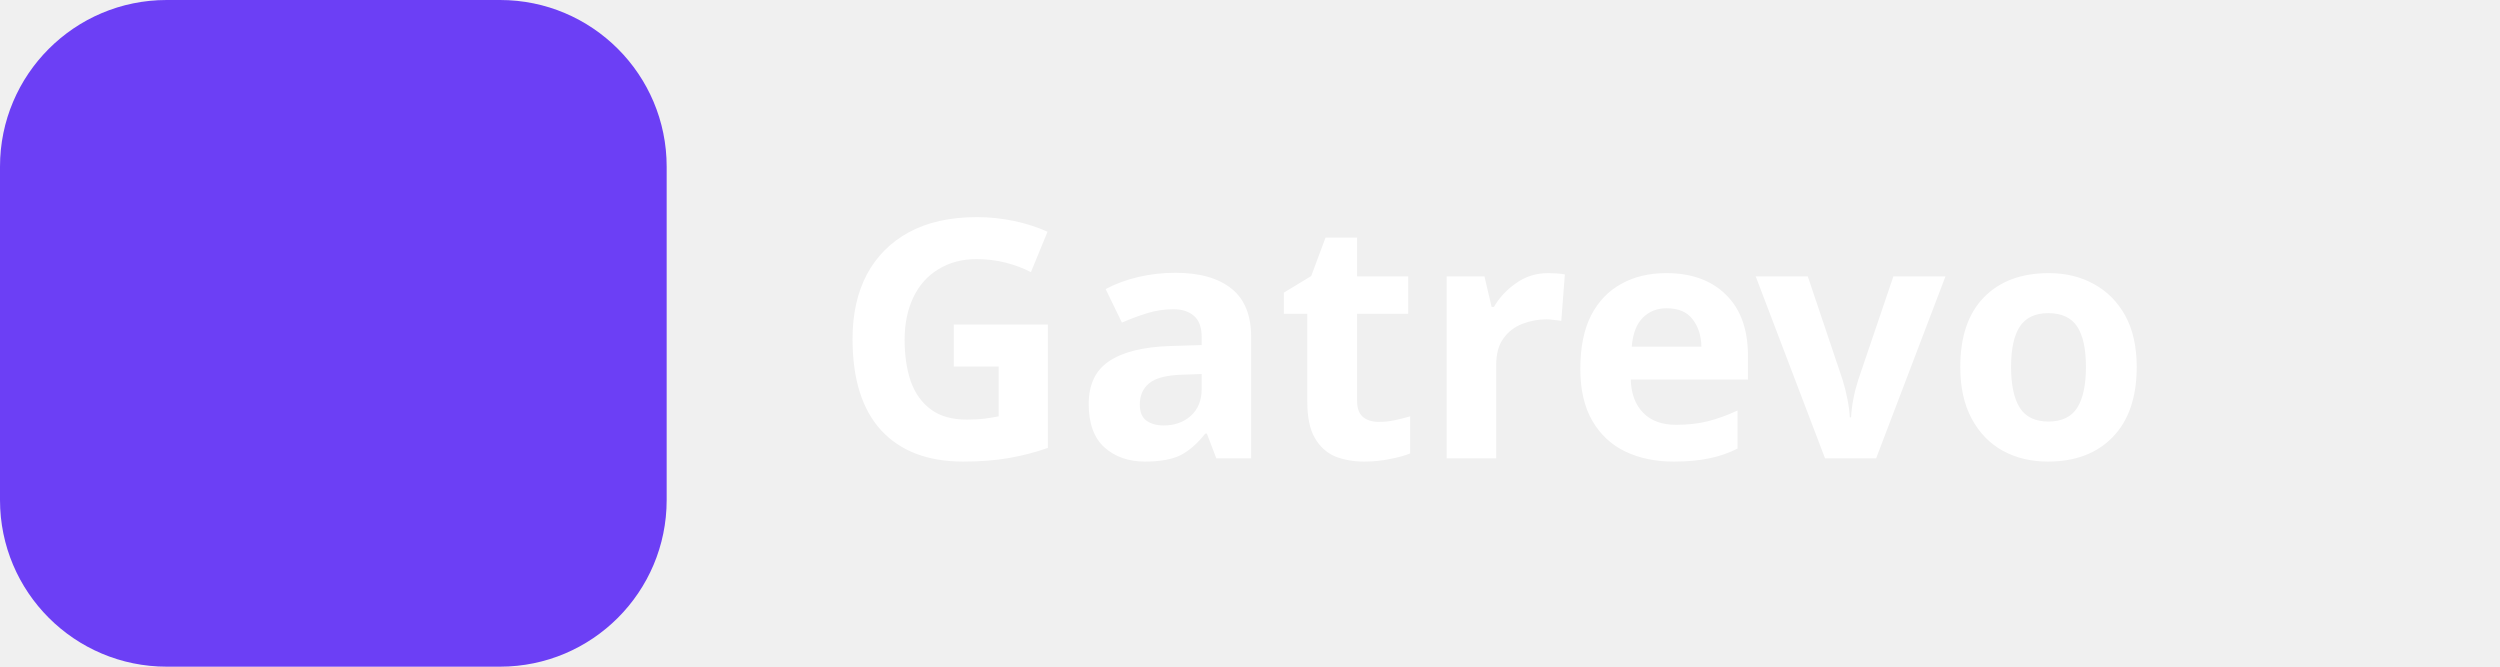
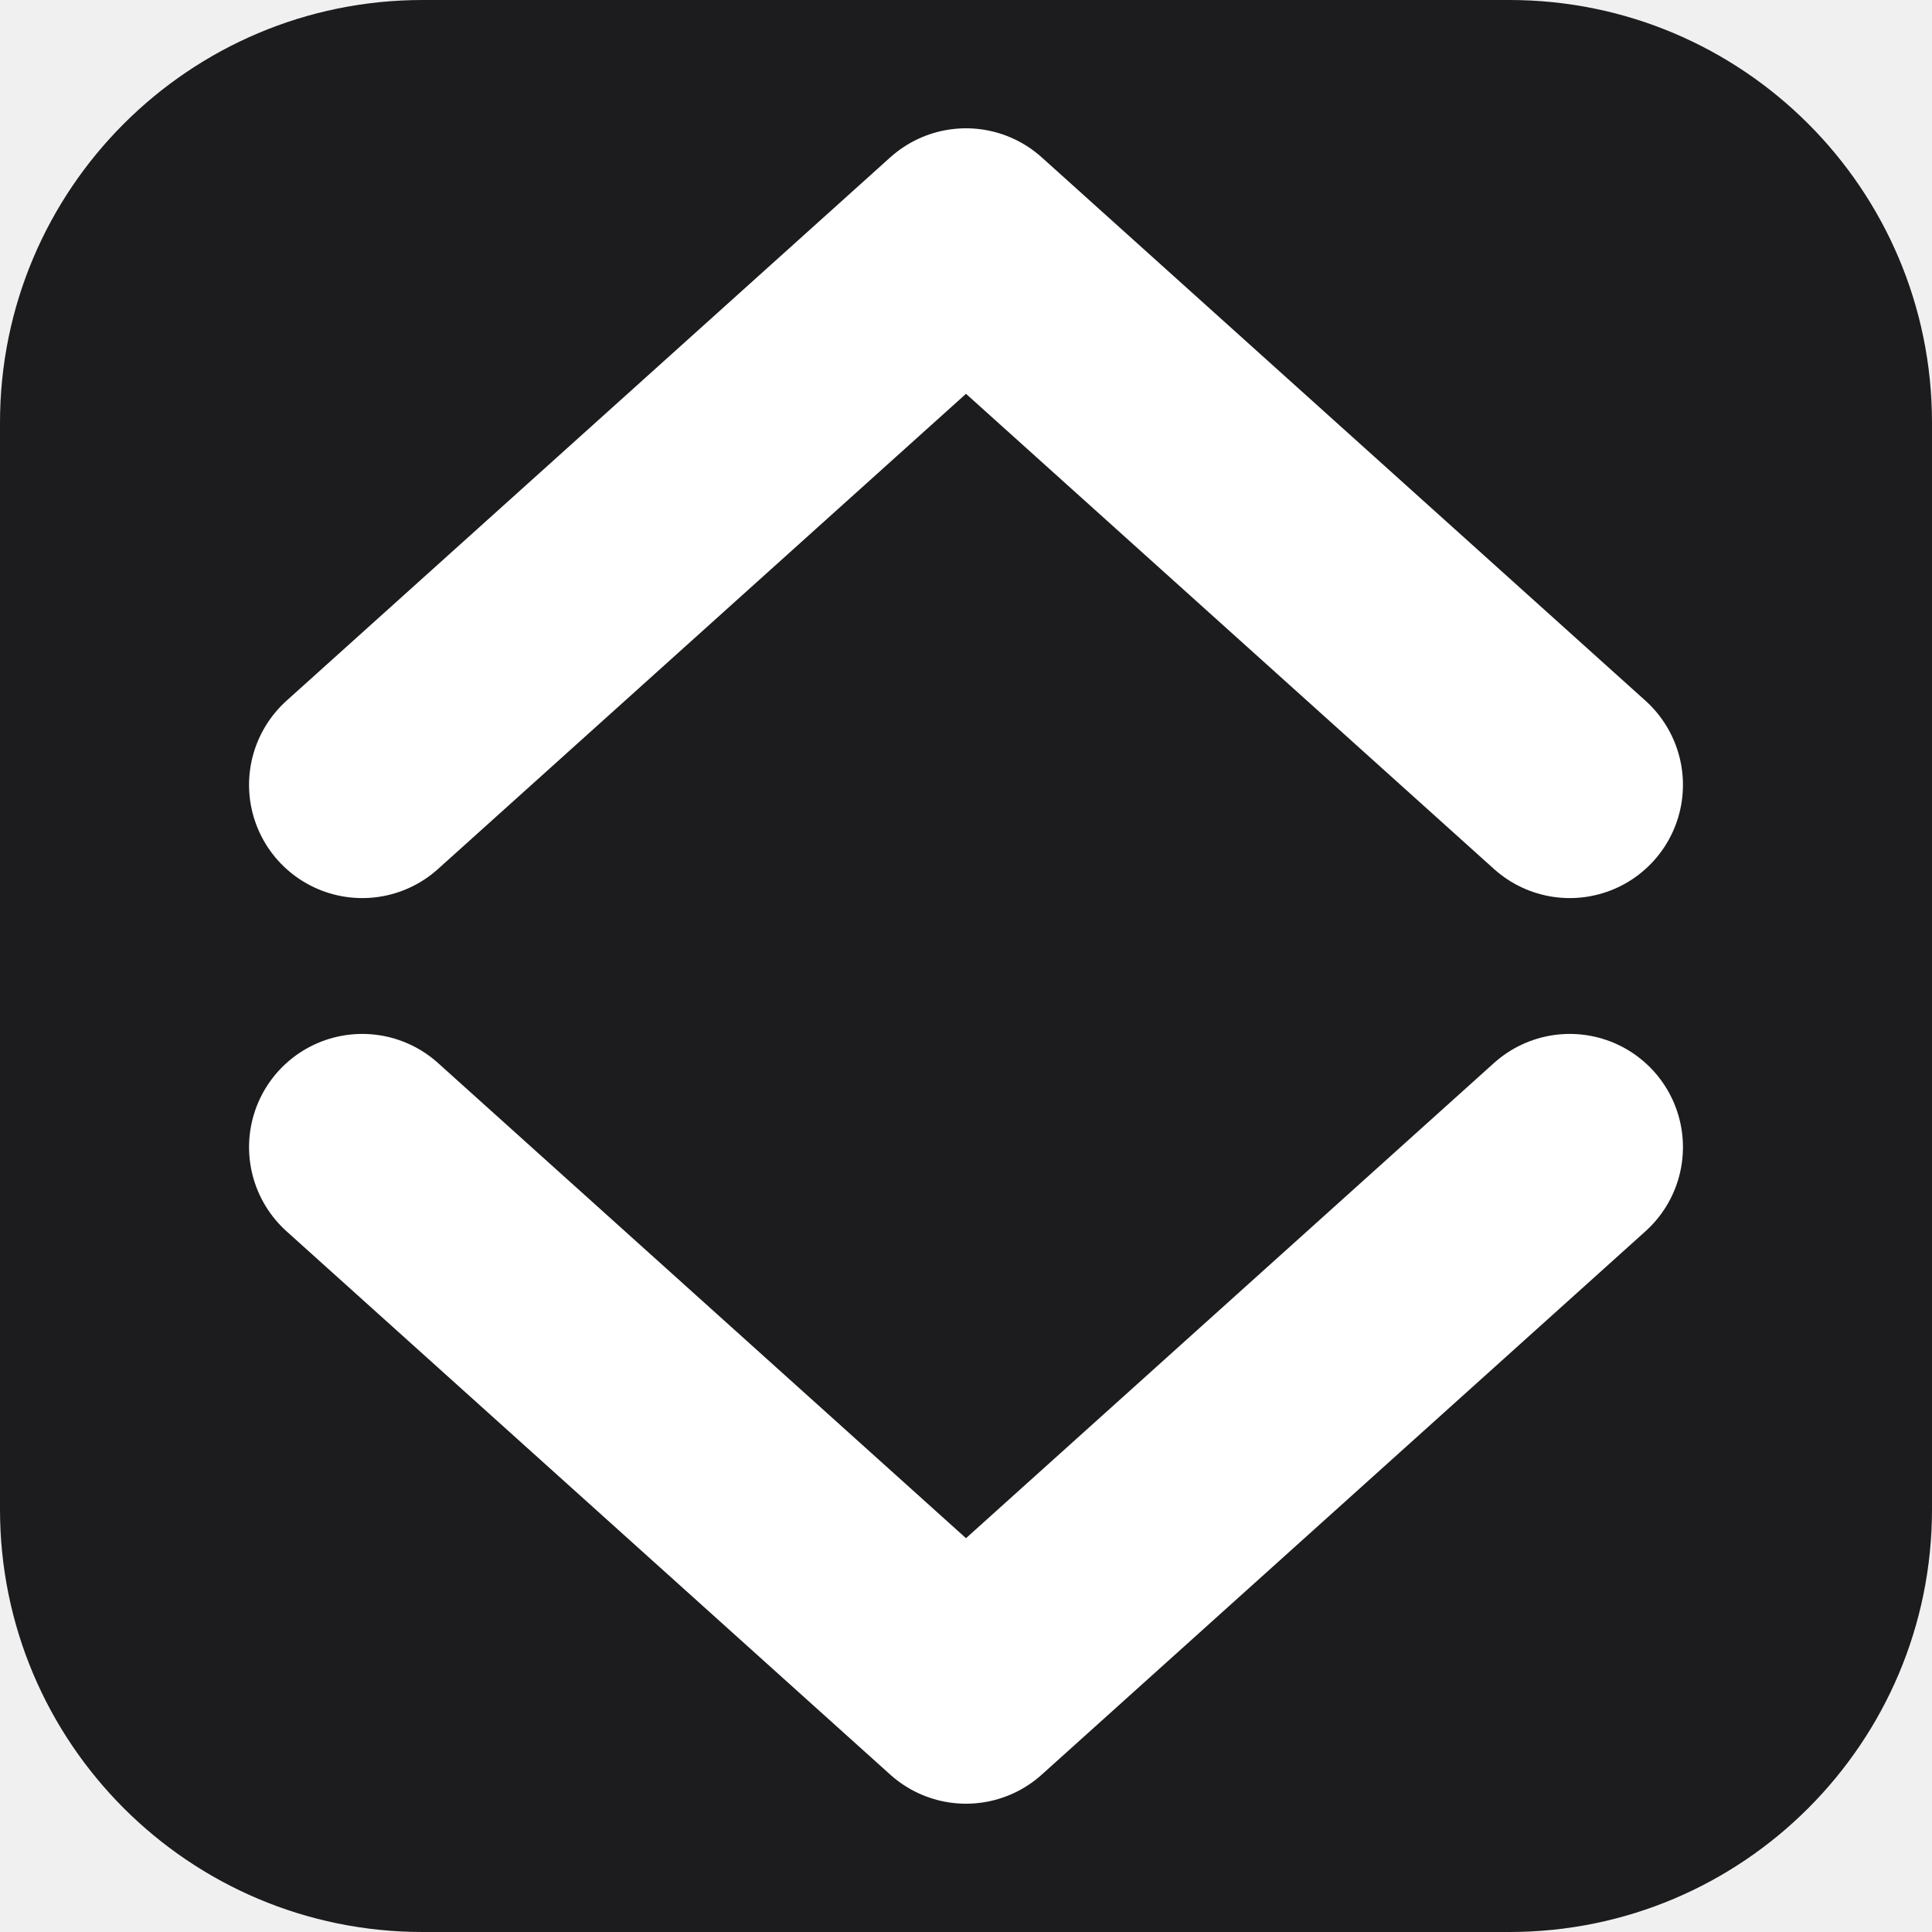
- <svg xmlns="http://www.w3.org/2000/svg" viewBox="0 0 120 32" fill="none">
-   <rect width="32" height="32" rx="8" fill="#6C3FF5" />
-   <text x="40" y="22" font-family="system-ui, sans-serif" font-size="16" font-weight="700" fill="#FFFFFF">Gatrevo</text>
+ <svg xmlns="http://www.w3.org/2000/svg" width="512" height="512" viewBox="0 0 512 512" fill="none">
+   <rect width="512" height="512" rx="112" fill="#1c1c1e" />
+   <path d="M 96,208 L 256,64 L 416,208" stroke="white" stroke-width="60" stroke-linecap="round" stroke-linejoin="round" />
+   <path d="M 96,304 L 256,448 L 416,304" stroke="white" stroke-width="60" stroke-linecap="round" stroke-linejoin="round" />
</svg>
